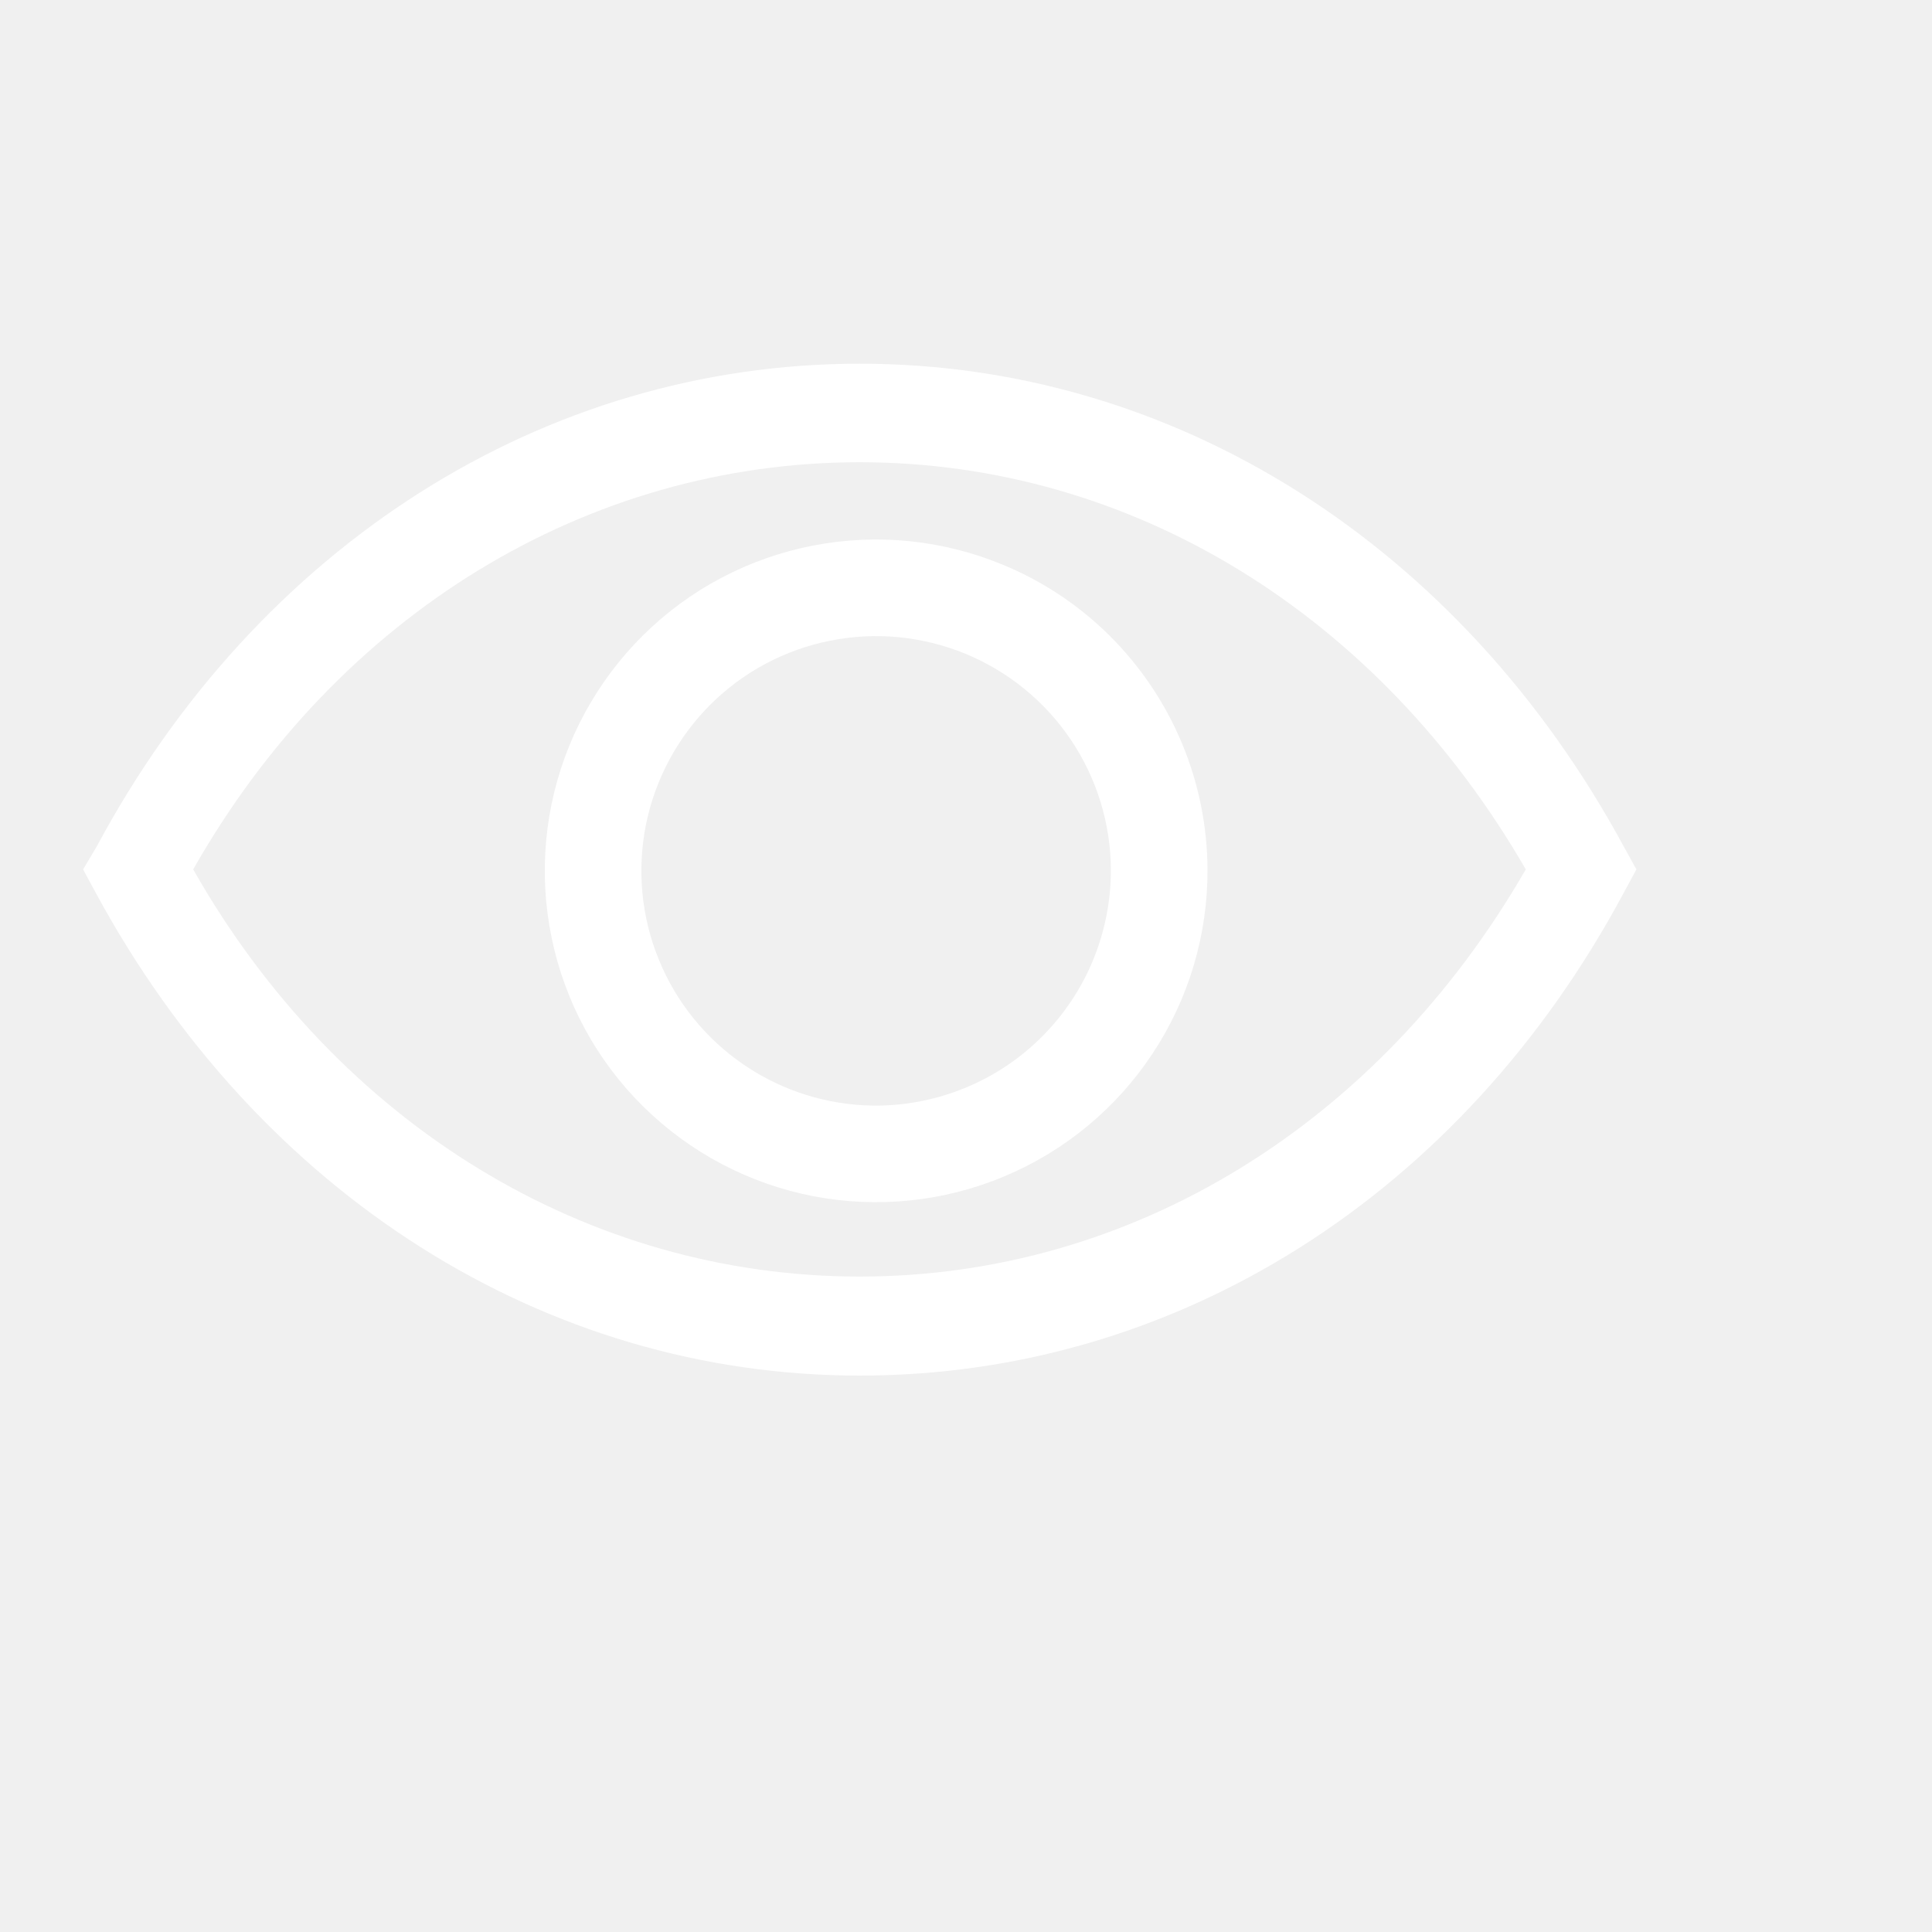
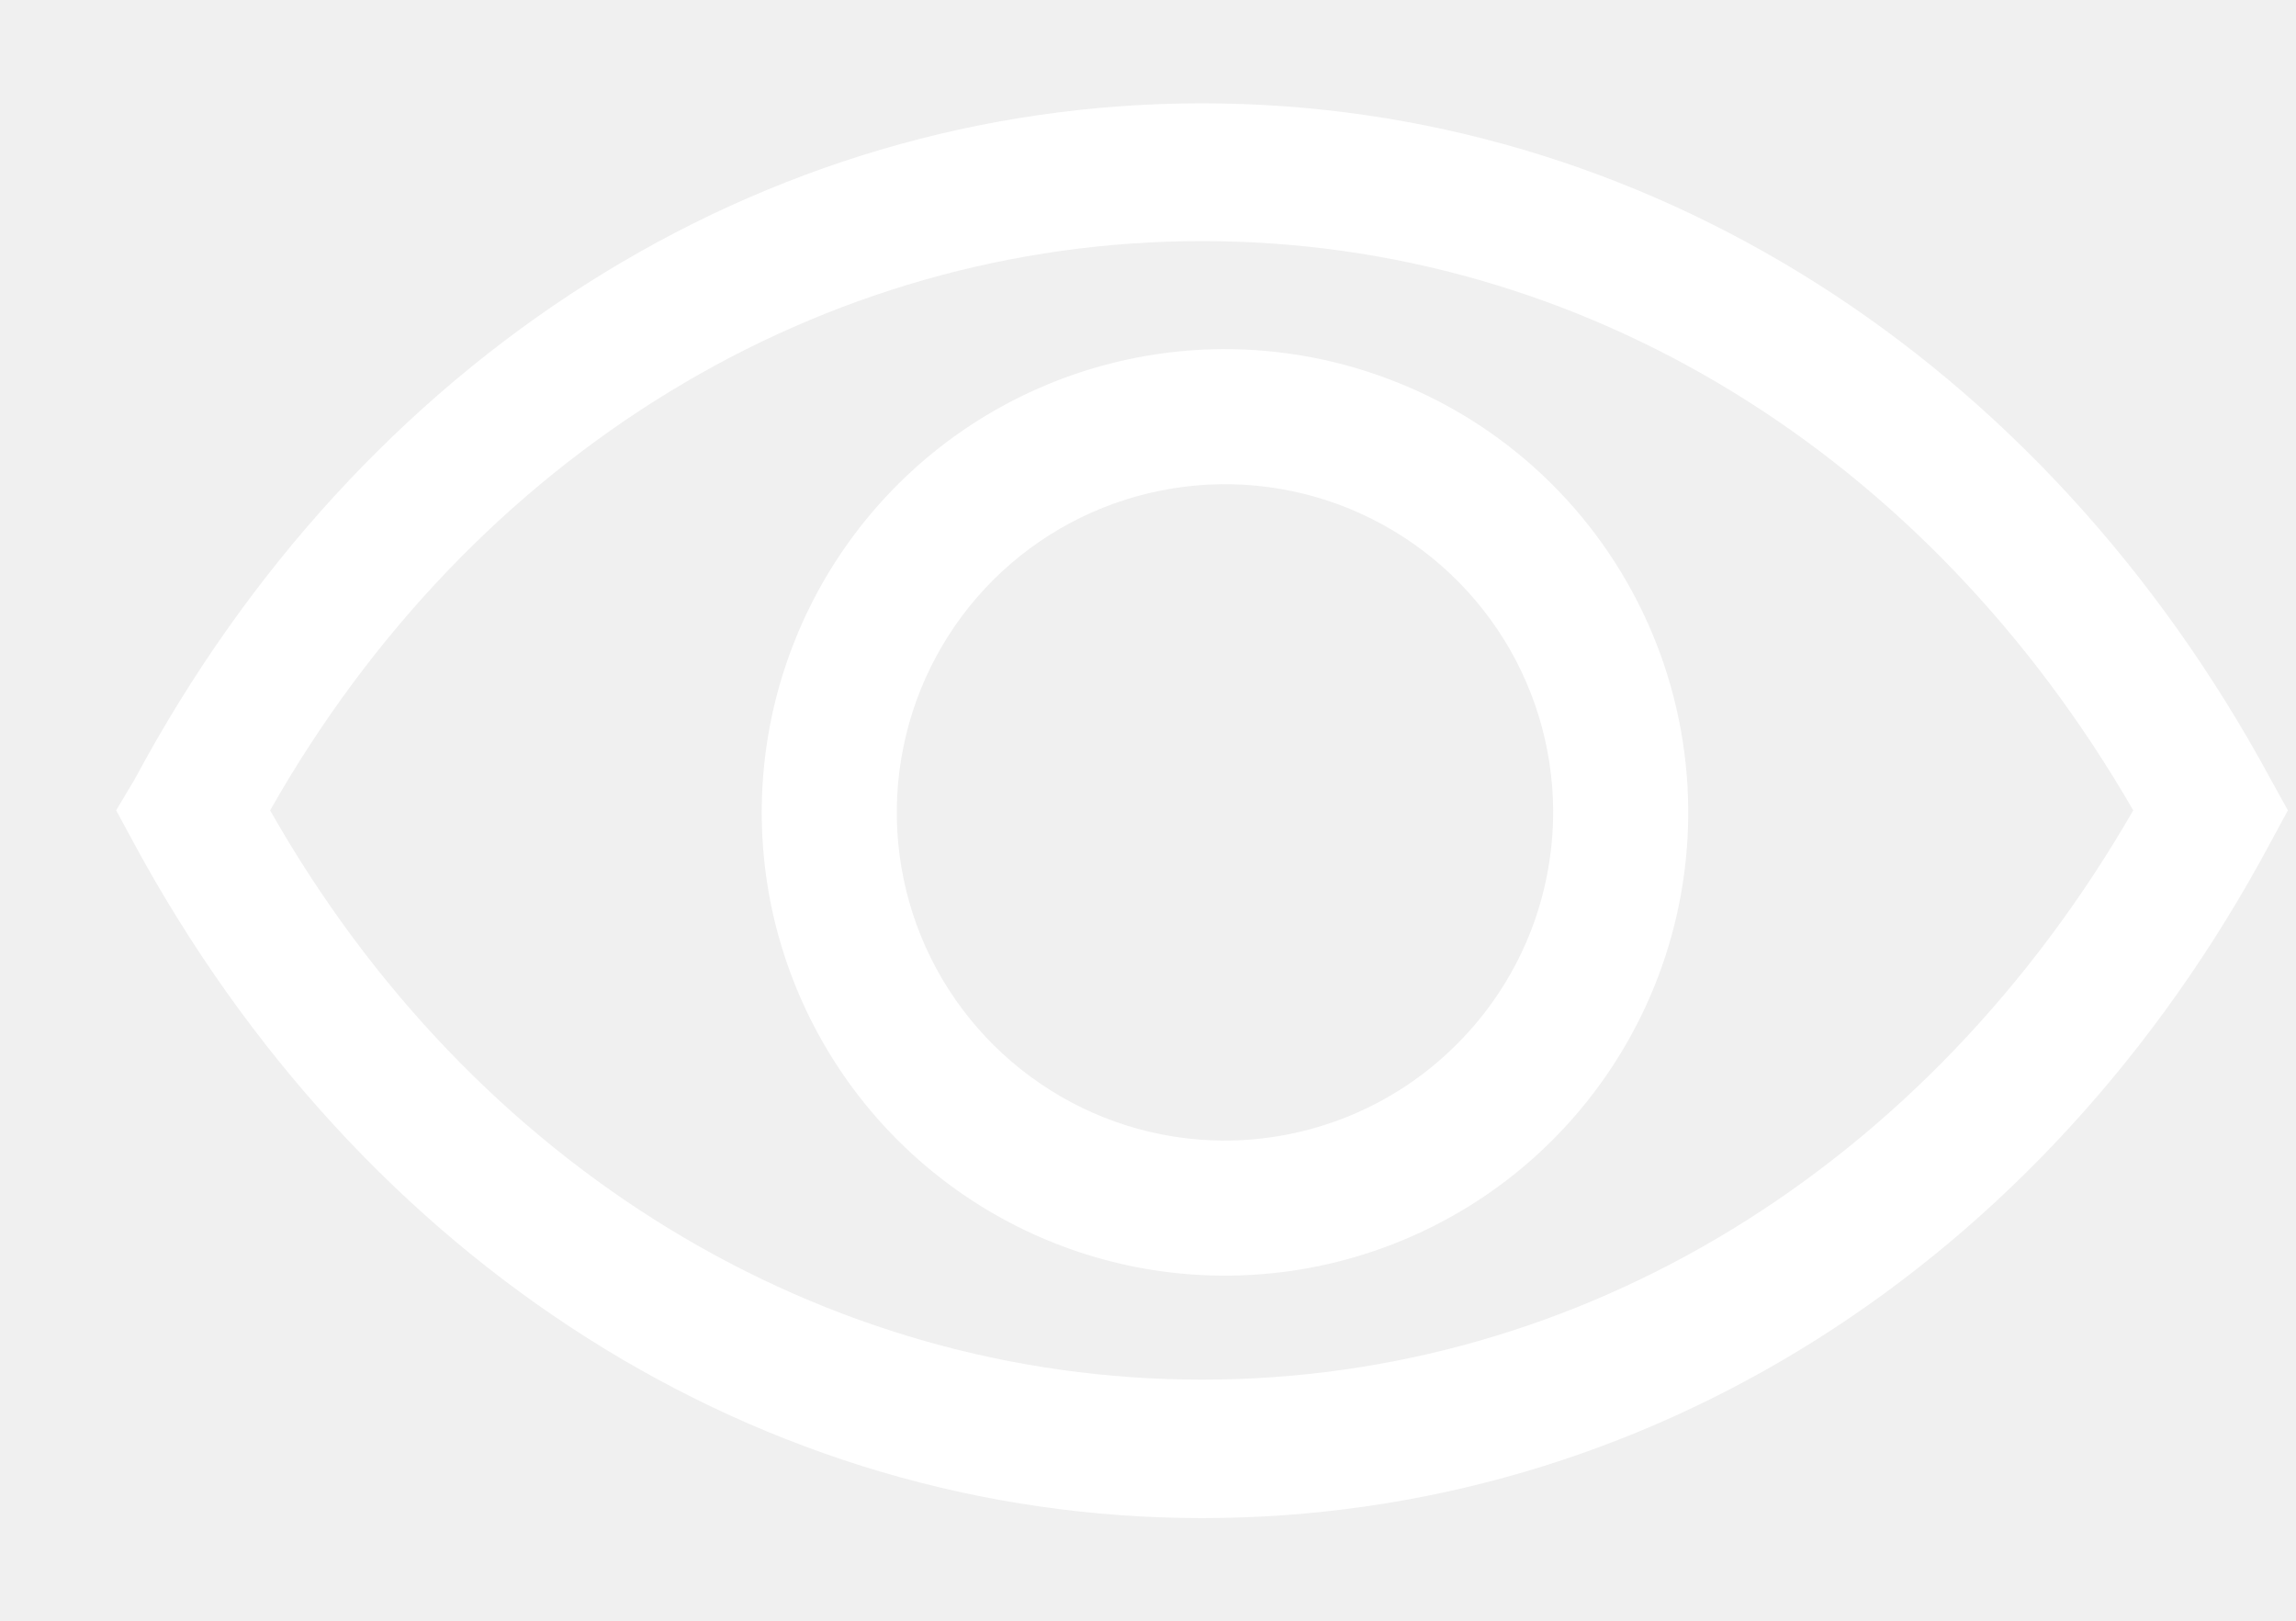
- <svg xmlns="http://www.w3.org/2000/svg" width="20" height="20" viewBox="0 0 20 20" fill="none">
-   <path d="M16.81 8.765C15.125 5.65 12.17 3.765 8.9 3.765C5.63 3.765 2.67 5.65 1 8.765L0.86 9L0.99 9.24C2.675 12.355 5.63 14.24 8.9 14.24C12.17 14.24 15.13 12.38 16.81 9.24L16.94 9L16.81 8.765ZM8.9 13.215C6.085 13.215 3.5 11.645 2 9C3.5 6.355 6.085 4.785 8.9 4.785C11.715 4.785 14.27 6.36 15.795 9C14.27 11.645 11.71 13.215 8.9 13.215V13.215Z" fill="white" />
-   <path d="M9.045 5.585C8.367 5.59 7.705 5.796 7.144 6.176C6.583 6.557 6.148 7.095 5.892 7.723C5.637 8.351 5.573 9.041 5.71 9.705C5.846 10.369 6.176 10.978 6.658 11.454C7.141 11.931 7.753 12.254 8.419 12.383C9.084 12.511 9.773 12.44 10.398 12.177C11.023 11.915 11.557 11.473 11.931 10.907C12.305 10.342 12.503 9.678 12.5 9C12.498 8.549 12.407 8.102 12.232 7.686C12.057 7.27 11.802 6.893 11.481 6.575C11.16 6.258 10.78 6.007 10.361 5.838C9.943 5.668 9.496 5.582 9.045 5.585V5.585ZM9.045 11.445C8.566 11.44 8.099 11.294 7.703 11.024C7.307 10.755 6.999 10.375 6.819 9.931C6.638 9.488 6.593 9.001 6.688 8.531C6.784 8.062 7.016 7.631 7.355 7.293C7.694 6.955 8.126 6.725 8.596 6.632C9.065 6.538 9.552 6.586 9.995 6.768C10.438 6.951 10.817 7.26 11.085 7.657C11.352 8.054 11.497 8.521 11.5 9C11.501 9.322 11.438 9.642 11.315 9.94C11.192 10.238 11.011 10.508 10.783 10.735C10.555 10.963 10.283 11.143 9.985 11.264C9.687 11.386 9.367 11.448 9.045 11.445V11.445Z" fill="white" />
+ <svg xmlns="http://www.w3.org/2000/svg" width="17" height="12" viewBox="0 0 17 12" fill="none">
+   <path d="M16.81 5.765C15.125 2.65 12.17 0.765 8.9 0.765C5.63 0.765 2.67 2.65 1 5.765L0.86 6L0.99 6.24C2.675 9.355 5.63 11.24 8.9 11.24C12.17 11.24 15.13 9.38 16.81 6.24L16.94 6L16.81 5.765ZM8.9 10.215C6.085 10.215 3.5 8.645 2 6C3.5 3.355 6.085 1.785 8.9 1.785C11.715 1.785 14.27 3.36 15.795 6C14.27 8.645 11.71 10.215 8.9 10.215Z" fill="white" />
+   <path d="M9.045 2.585C8.367 2.59 7.706 2.796 7.145 3.176C6.584 3.557 6.148 4.095 5.893 4.723C5.637 5.351 5.574 6.041 5.71 6.705C5.847 7.369 6.177 7.978 6.659 8.454C7.141 8.931 7.754 9.254 8.419 9.383C9.085 9.511 9.774 9.44 10.399 9.177C11.024 8.915 11.557 8.473 11.931 7.907C12.305 7.342 12.503 6.678 12.5 6C12.498 5.549 12.407 5.102 12.232 4.686C12.057 4.27 11.802 3.893 11.481 3.575C11.16 3.258 10.78 3.007 10.362 2.838C9.944 2.668 9.496 2.582 9.045 2.585ZM9.045 8.445C8.566 8.44 8.1 8.294 7.704 8.024C7.308 7.755 7 7.375 6.819 6.931C6.639 6.488 6.593 6.001 6.689 5.531C6.784 5.062 7.016 4.631 7.355 4.293C7.695 3.955 8.126 3.725 8.596 3.632C9.066 3.538 9.553 3.586 9.995 3.768C10.438 3.951 10.817 4.26 11.085 4.657C11.353 5.054 11.497 5.521 11.5 6C11.501 6.322 11.439 6.642 11.316 6.94C11.193 7.237 11.012 7.508 10.783 7.735C10.555 7.963 10.284 8.143 9.985 8.265C9.687 8.386 9.367 8.448 9.045 8.445Z" fill="white" />
</svg>
